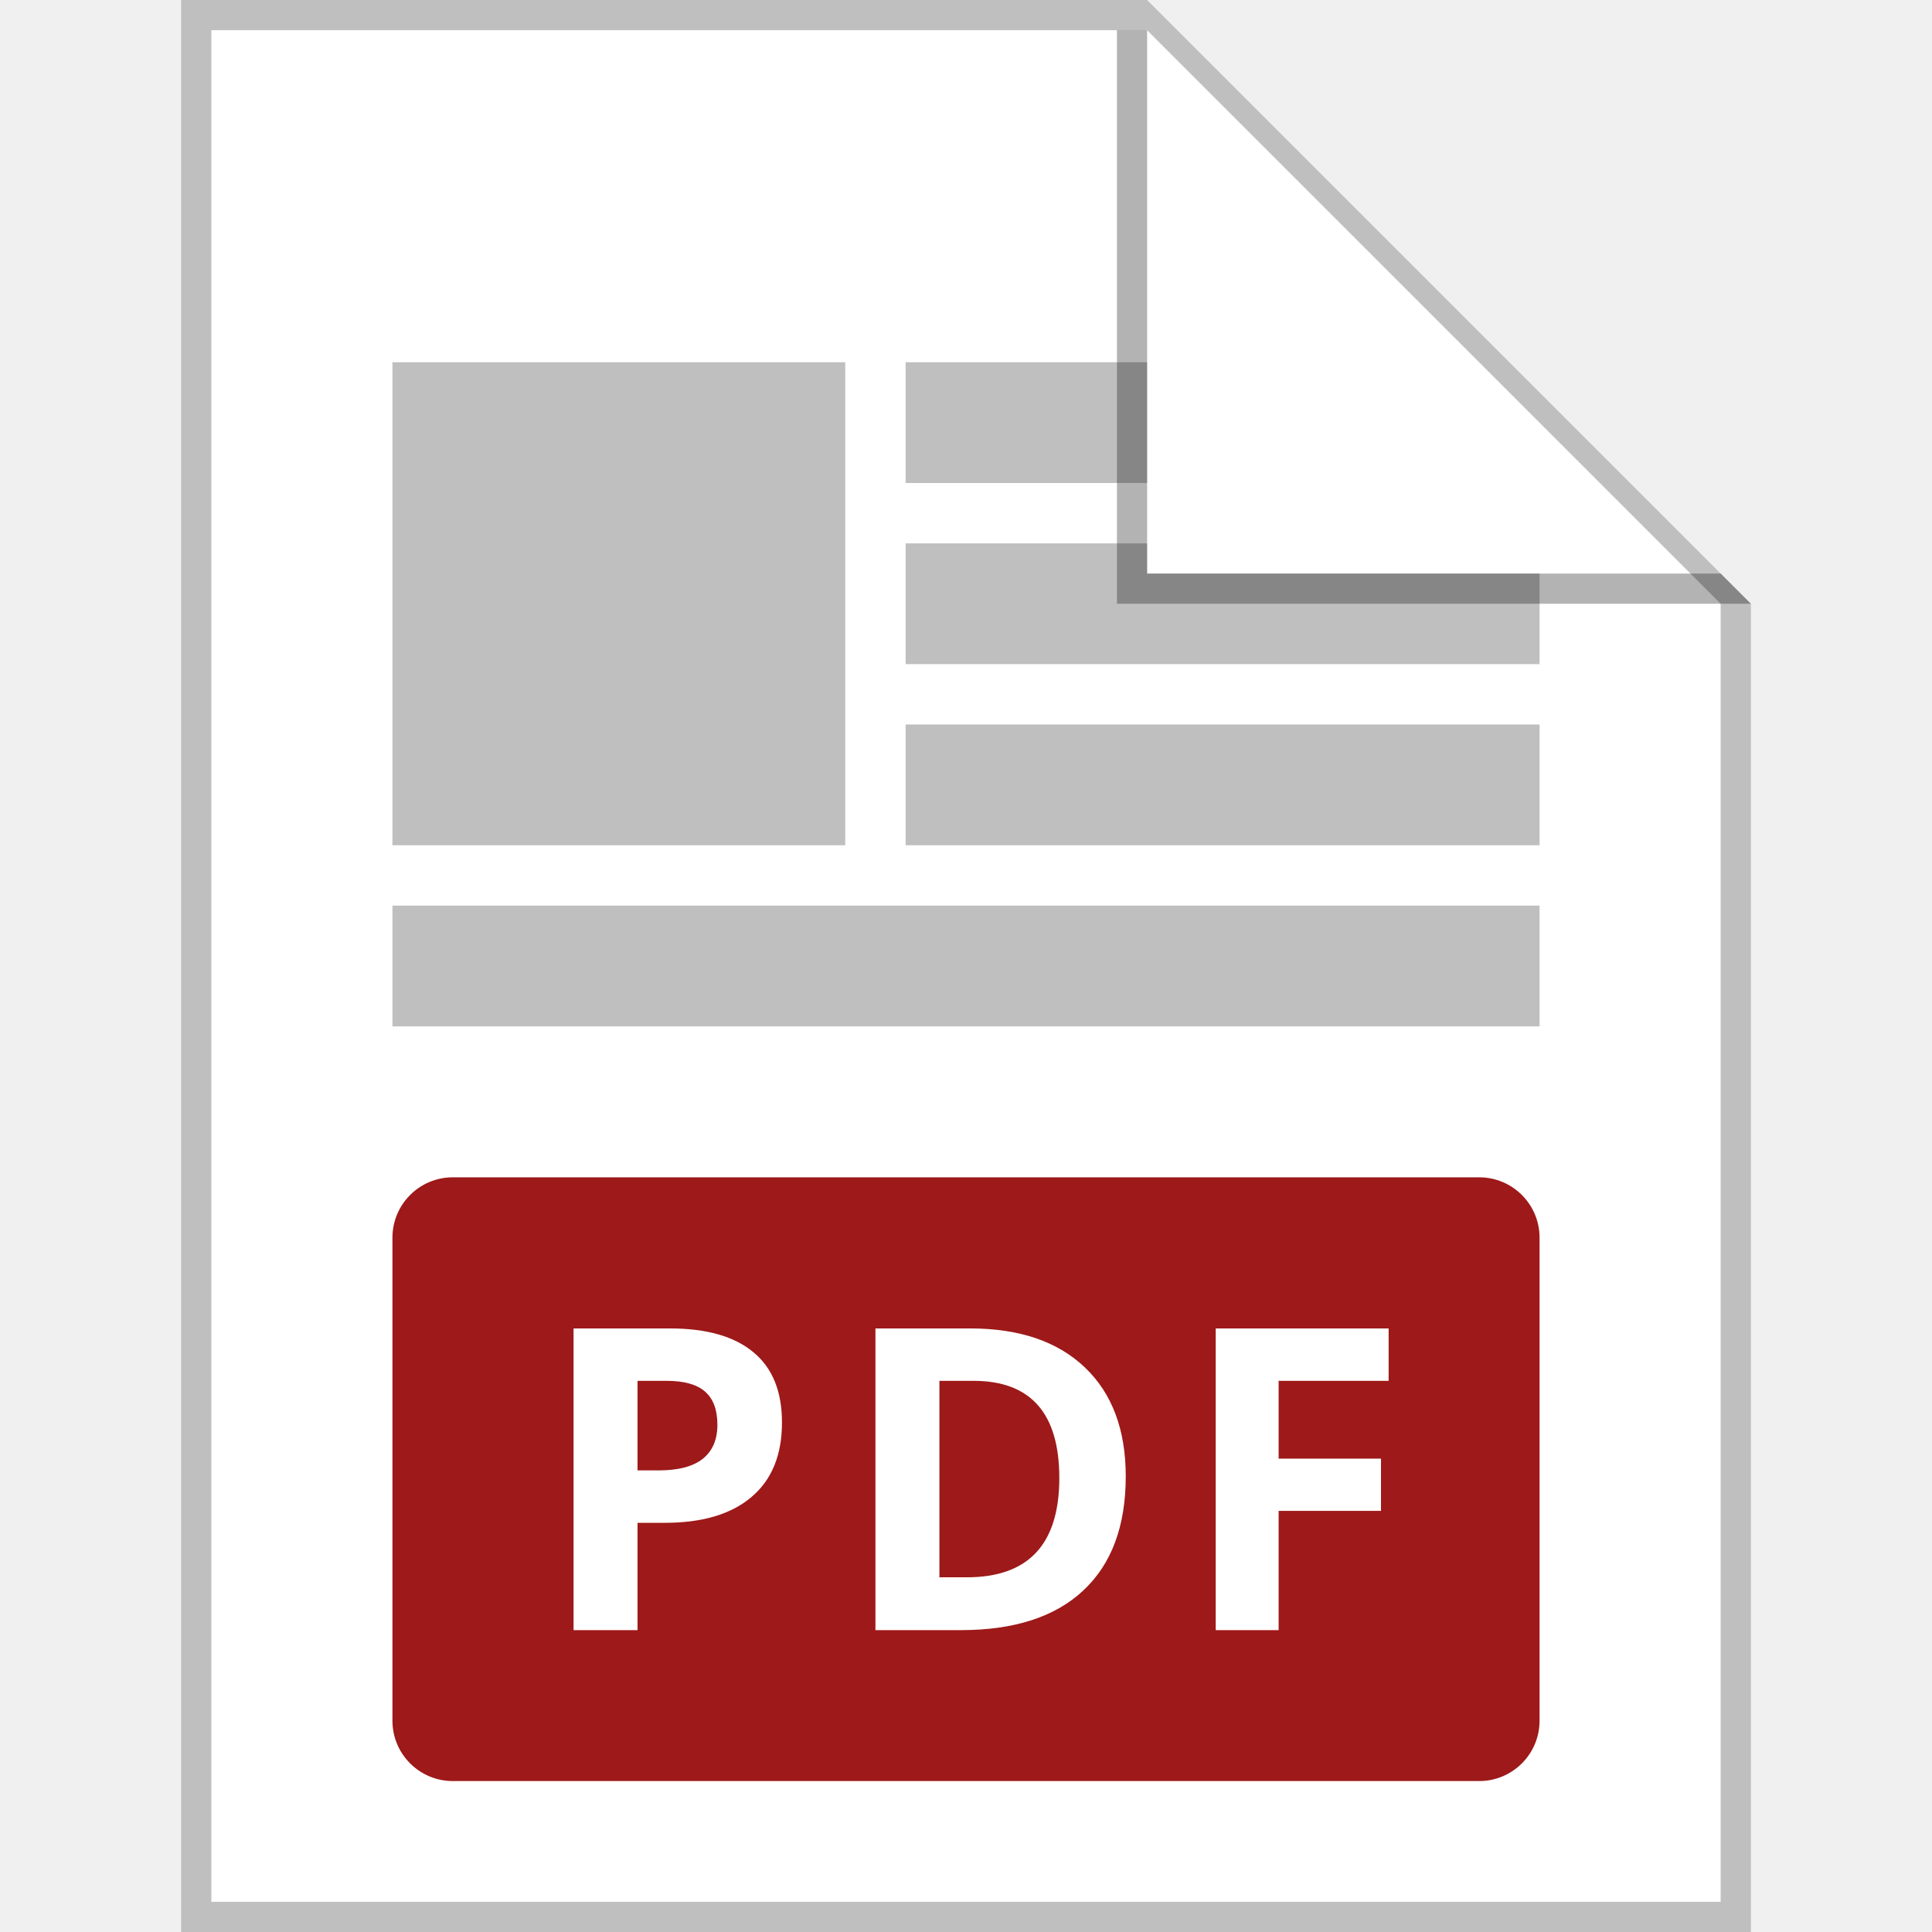
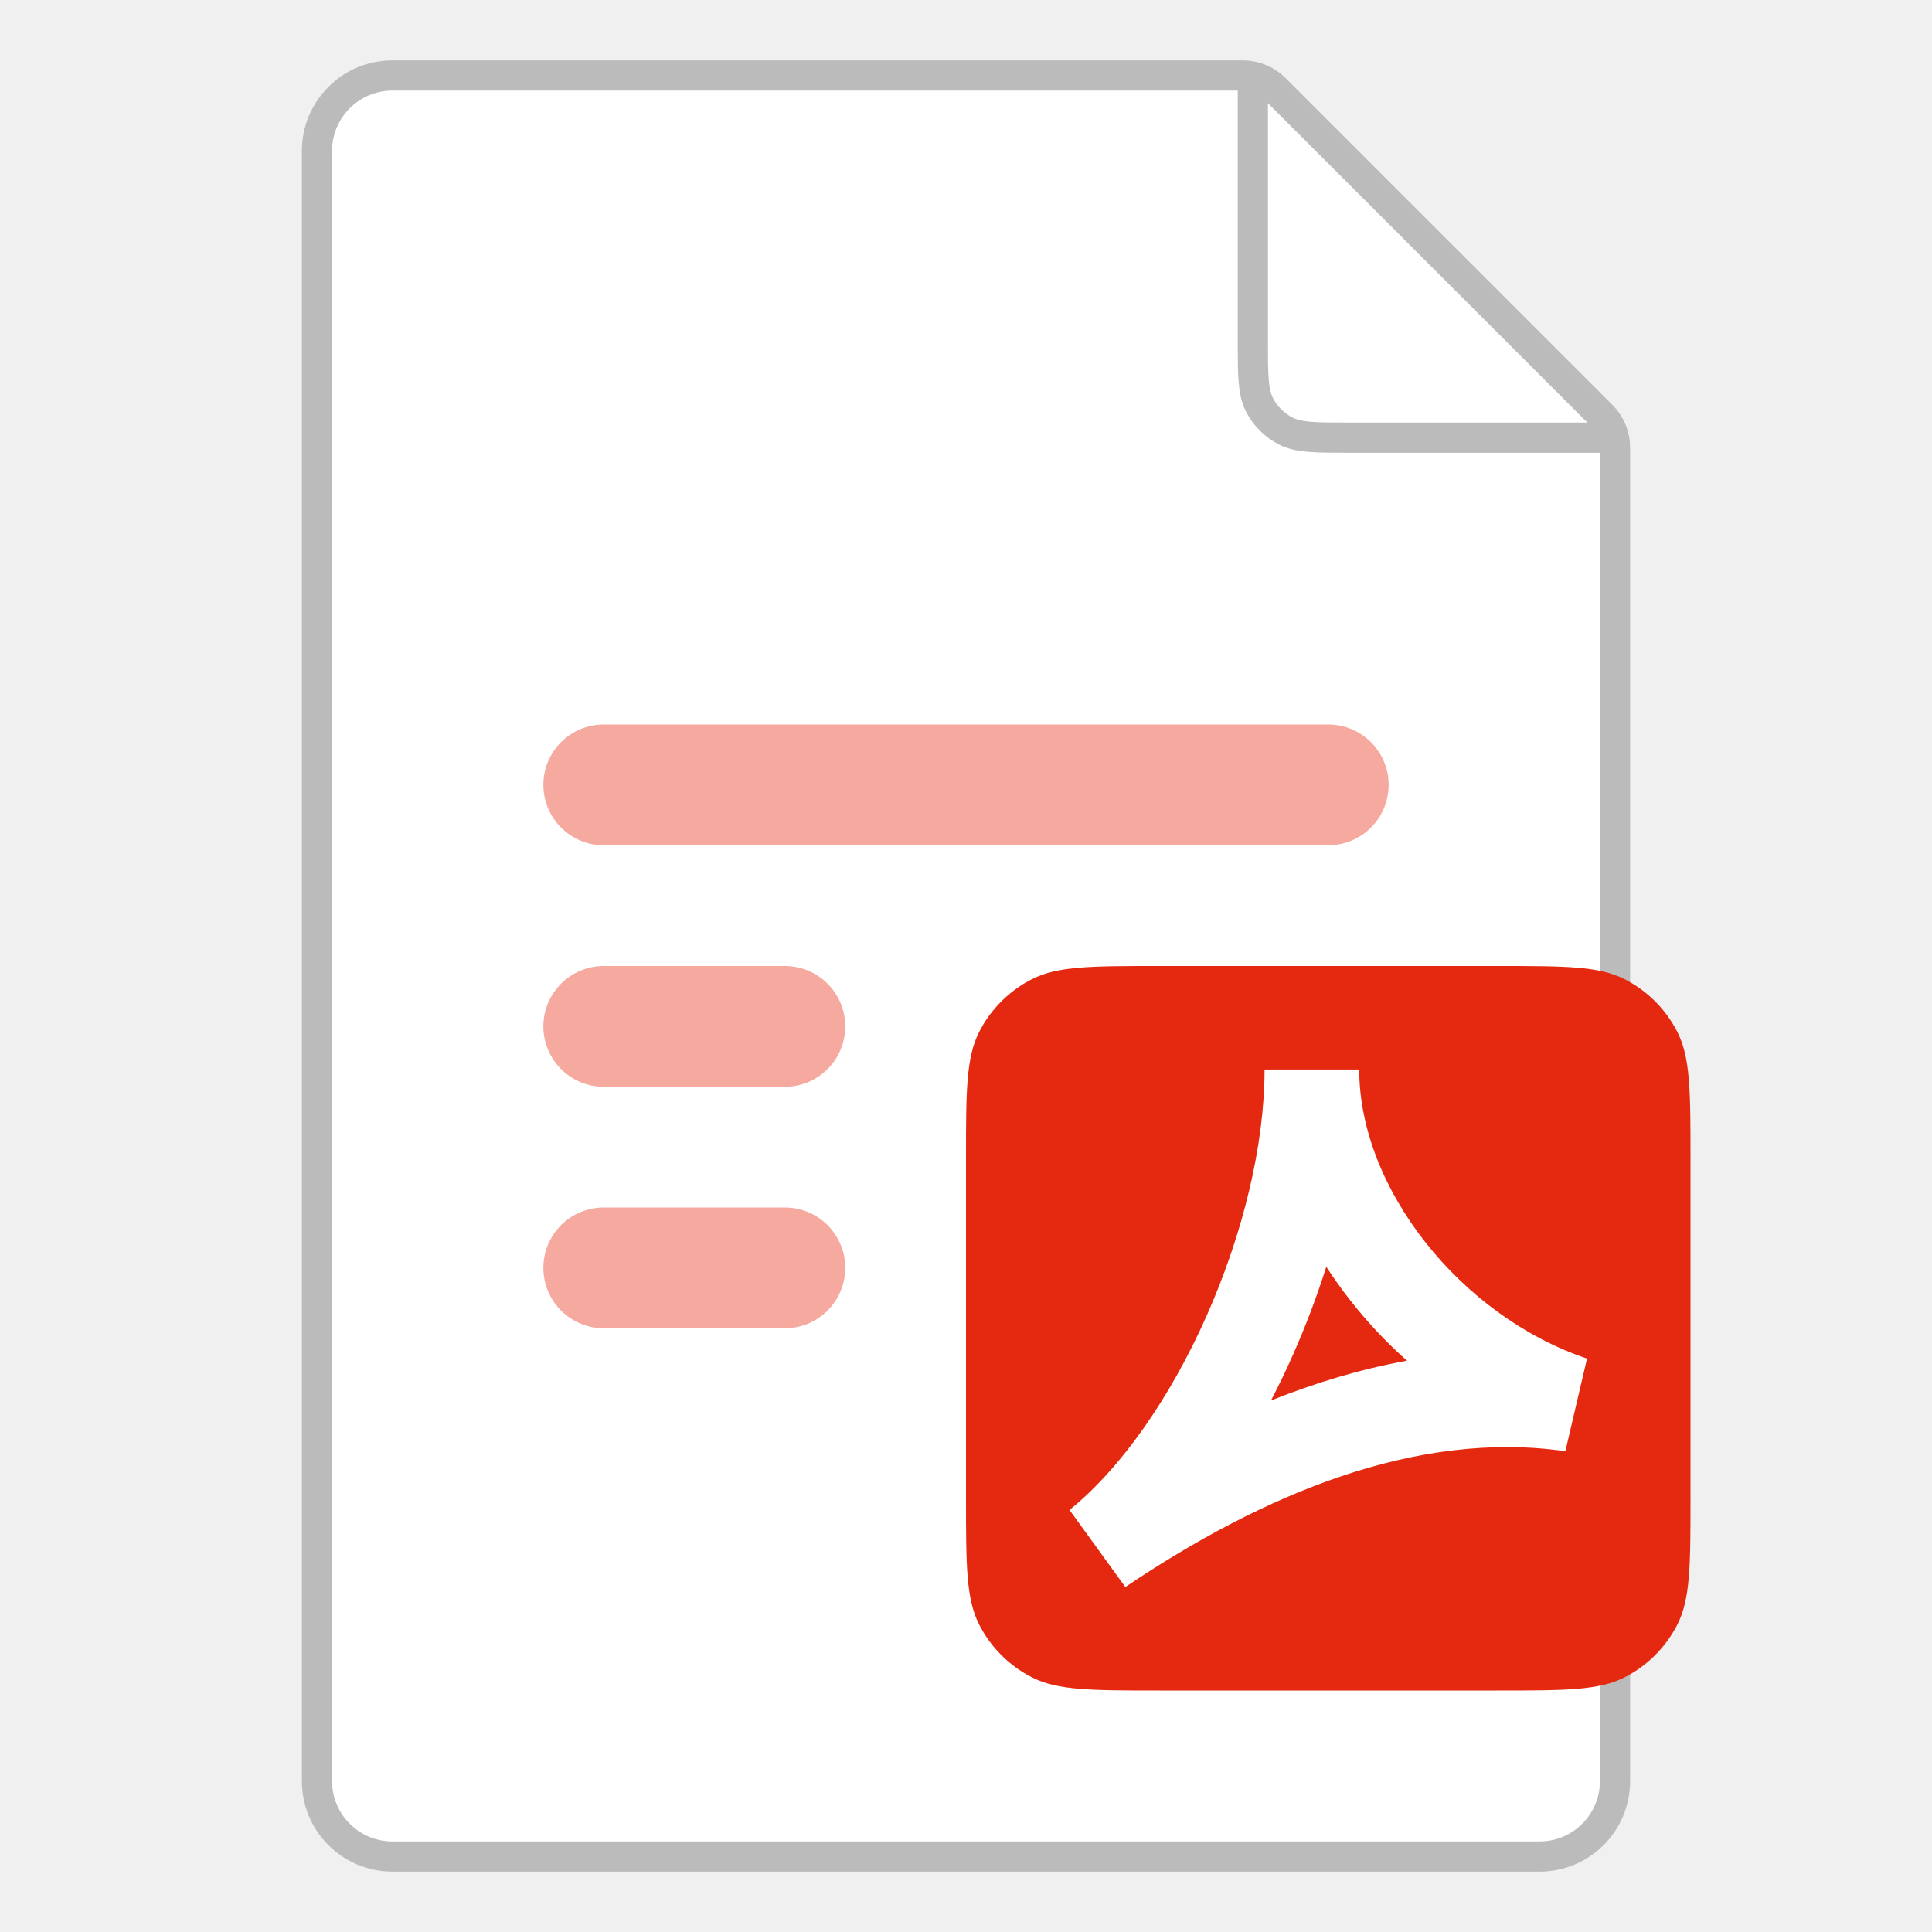
<svg xmlns="http://www.w3.org/2000/svg" width="64" height="64" viewBox="0 0 64 64" fill="none">
-   <path d="M7 1H38L57 20V63H7V1Z" fill="white" />
-   <path fill-rule="evenodd" clip-rule="evenodd" d="M7 63H57V20L38 1H7V63ZM38 0H6V64H58V20L38 0Z" fill="#BFBFBF" />
-   <path d="M21.119 48.709H21.816C22.468 48.709 22.956 48.581 23.279 48.326C23.603 48.066 23.765 47.69 23.765 47.198C23.765 46.702 23.628 46.335 23.355 46.098C23.086 45.861 22.662 45.742 22.083 45.742H21.119V48.709Z" fill="#9E1919" />
-   <path d="M35.091 48.962C35.091 46.815 34.143 45.742 32.247 45.742H31.119V52.25H32.028C34.07 52.25 35.091 51.154 35.091 48.962Z" fill="#9E1919" />
-   <path fill-rule="evenodd" clip-rule="evenodd" d="M15 39C13.895 39 13 39.895 13 41V57C13 58.105 13.895 59 15 59H49C50.105 59 51 58.105 51 57V41C51 39.895 50.105 39 49 39H15ZM25.904 47.123C25.904 48.199 25.567 49.021 24.893 49.591C24.223 50.16 23.268 50.445 22.028 50.445H21.119V54H19V44.006H22.192C23.405 44.006 24.325 44.268 24.954 44.792C25.588 45.312 25.904 46.089 25.904 47.123ZM37.292 48.907C37.292 50.552 36.823 51.812 35.884 52.688C34.95 53.562 33.598 54 31.83 54H29V44.006H32.138C33.769 44.006 35.036 44.437 35.938 45.298C36.841 46.159 37.292 47.362 37.292 48.907ZM40.272 54H42.356V50.049H45.747V48.319H42.356V45.742H46V44.006H40.272V54Z" fill="#9E1919" />
-   <path d="M28 28V12H13V28H28Z" fill="#BFBFBF" />
-   <path d="M30 16V12H38V16H30Z" fill="#BFBFBF" />
-   <path d="M30 22V18H38V19H51V22H30Z" fill="#BFBFBF" />
-   <path d="M51 24H30V28H51V24Z" fill="#BFBFBF" />
-   <path d="M51 30H13V34H51V30Z" fill="#BFBFBF" />
-   <path opacity="0.3" d="M37 20V1H38V19H57L58 20H37Z" fill="black" />
+   <g clip-path="url(#clip0_19204_7184)">
+     <path d="M10.5 5C10.5 3.619 11.619 2.5 13 2.5H41.172C41.569 2.5 41.951 2.658 42.232 2.939L53.061 13.768C53.342 14.049 53.5 14.431 53.5 14.828V59C53.5 60.381 52.381 61.5 51 61.5H13C11.619 61.5 10.5 60.381 10.5 59V5Z" fill="white" stroke="#BBBBBB" />
+     <path d="M41.502 2.996V11.298C41.502 12.418 41.502 12.978 41.72 13.406C41.912 13.782 42.218 14.088 42.594 14.28C43.022 14.498 43.582 14.498 44.702 14.498H53.004" stroke="#BBBBBB" />
+     <path fill-rule="evenodd" clip-rule="evenodd" d="M20 24C18.895 24 18 24.895 18 26C18 27.105 18.895 28 20 28H44C45.105 28 46 27.105 46 26C46 24.895 45.105 24 44 24H20ZM18 34C18 32.895 18.895 32 20 32H26C27.105 32 28 32.895 28 34C28 35.105 27.105 36 26 36H20C18.895 36 18 35.105 18 34ZM18 42C18 40.895 18.895 40 20 40H26C27.105 40 28 40.895 28 42C28 43.105 27.105 44 26 44H20C18.895 44 18 43.105 18 42Z" fill="#F5A99F" />
+     <path d="M32 38.4C32 36.16 32 35.04 32.436 34.184C32.819 33.431 33.431 32.819 34.184 32.436C35.04 32 36.16 32 38.4 32H49.6C51.84 32 52.96 32 53.816 32.436C54.569 32.819 55.181 33.431 55.564 34.184C56 35.04 56 36.16 56 38.4V49.6C56 51.84 56 52.96 55.564 53.816C55.181 54.569 54.569 55.181 53.816 55.564C52.96 56 51.84 56 49.6 56H38.4C36.16 56 35.04 56 34.184 55.564C33.431 55.181 32.819 54.569 32.436 53.816C32 52.96 32 51.84 32 49.6V38.4Z" fill="#E52910" />
+     <path fill-rule="evenodd" clip-rule="evenodd" d="M41.89 35.429C41.89 37.925 41.178 40.868 39.973 43.584C38.763 46.311 37.13 48.644 35.429 50.019L37.278 52.572C41.864 49.482 46.942 47.365 51.855 48.074L52.572 45.005C48.385 43.597 45.026 39.369 45.026 35.429H41.89ZM43.935 41.963C43.622 42.956 43.25 43.935 42.831 44.88C42.604 45.392 42.362 45.896 42.103 46.393C43.562 45.811 45.069 45.353 46.608 45.075C45.583 44.164 44.684 43.117 43.935 41.963Z" fill="white" />
+   </g>
+   <defs>
+     <clipPath id="clip0_19204_7184">
+       <rect width="64" height="64" fill="white" />
+     </clipPath>
+   </defs>
</svg>
